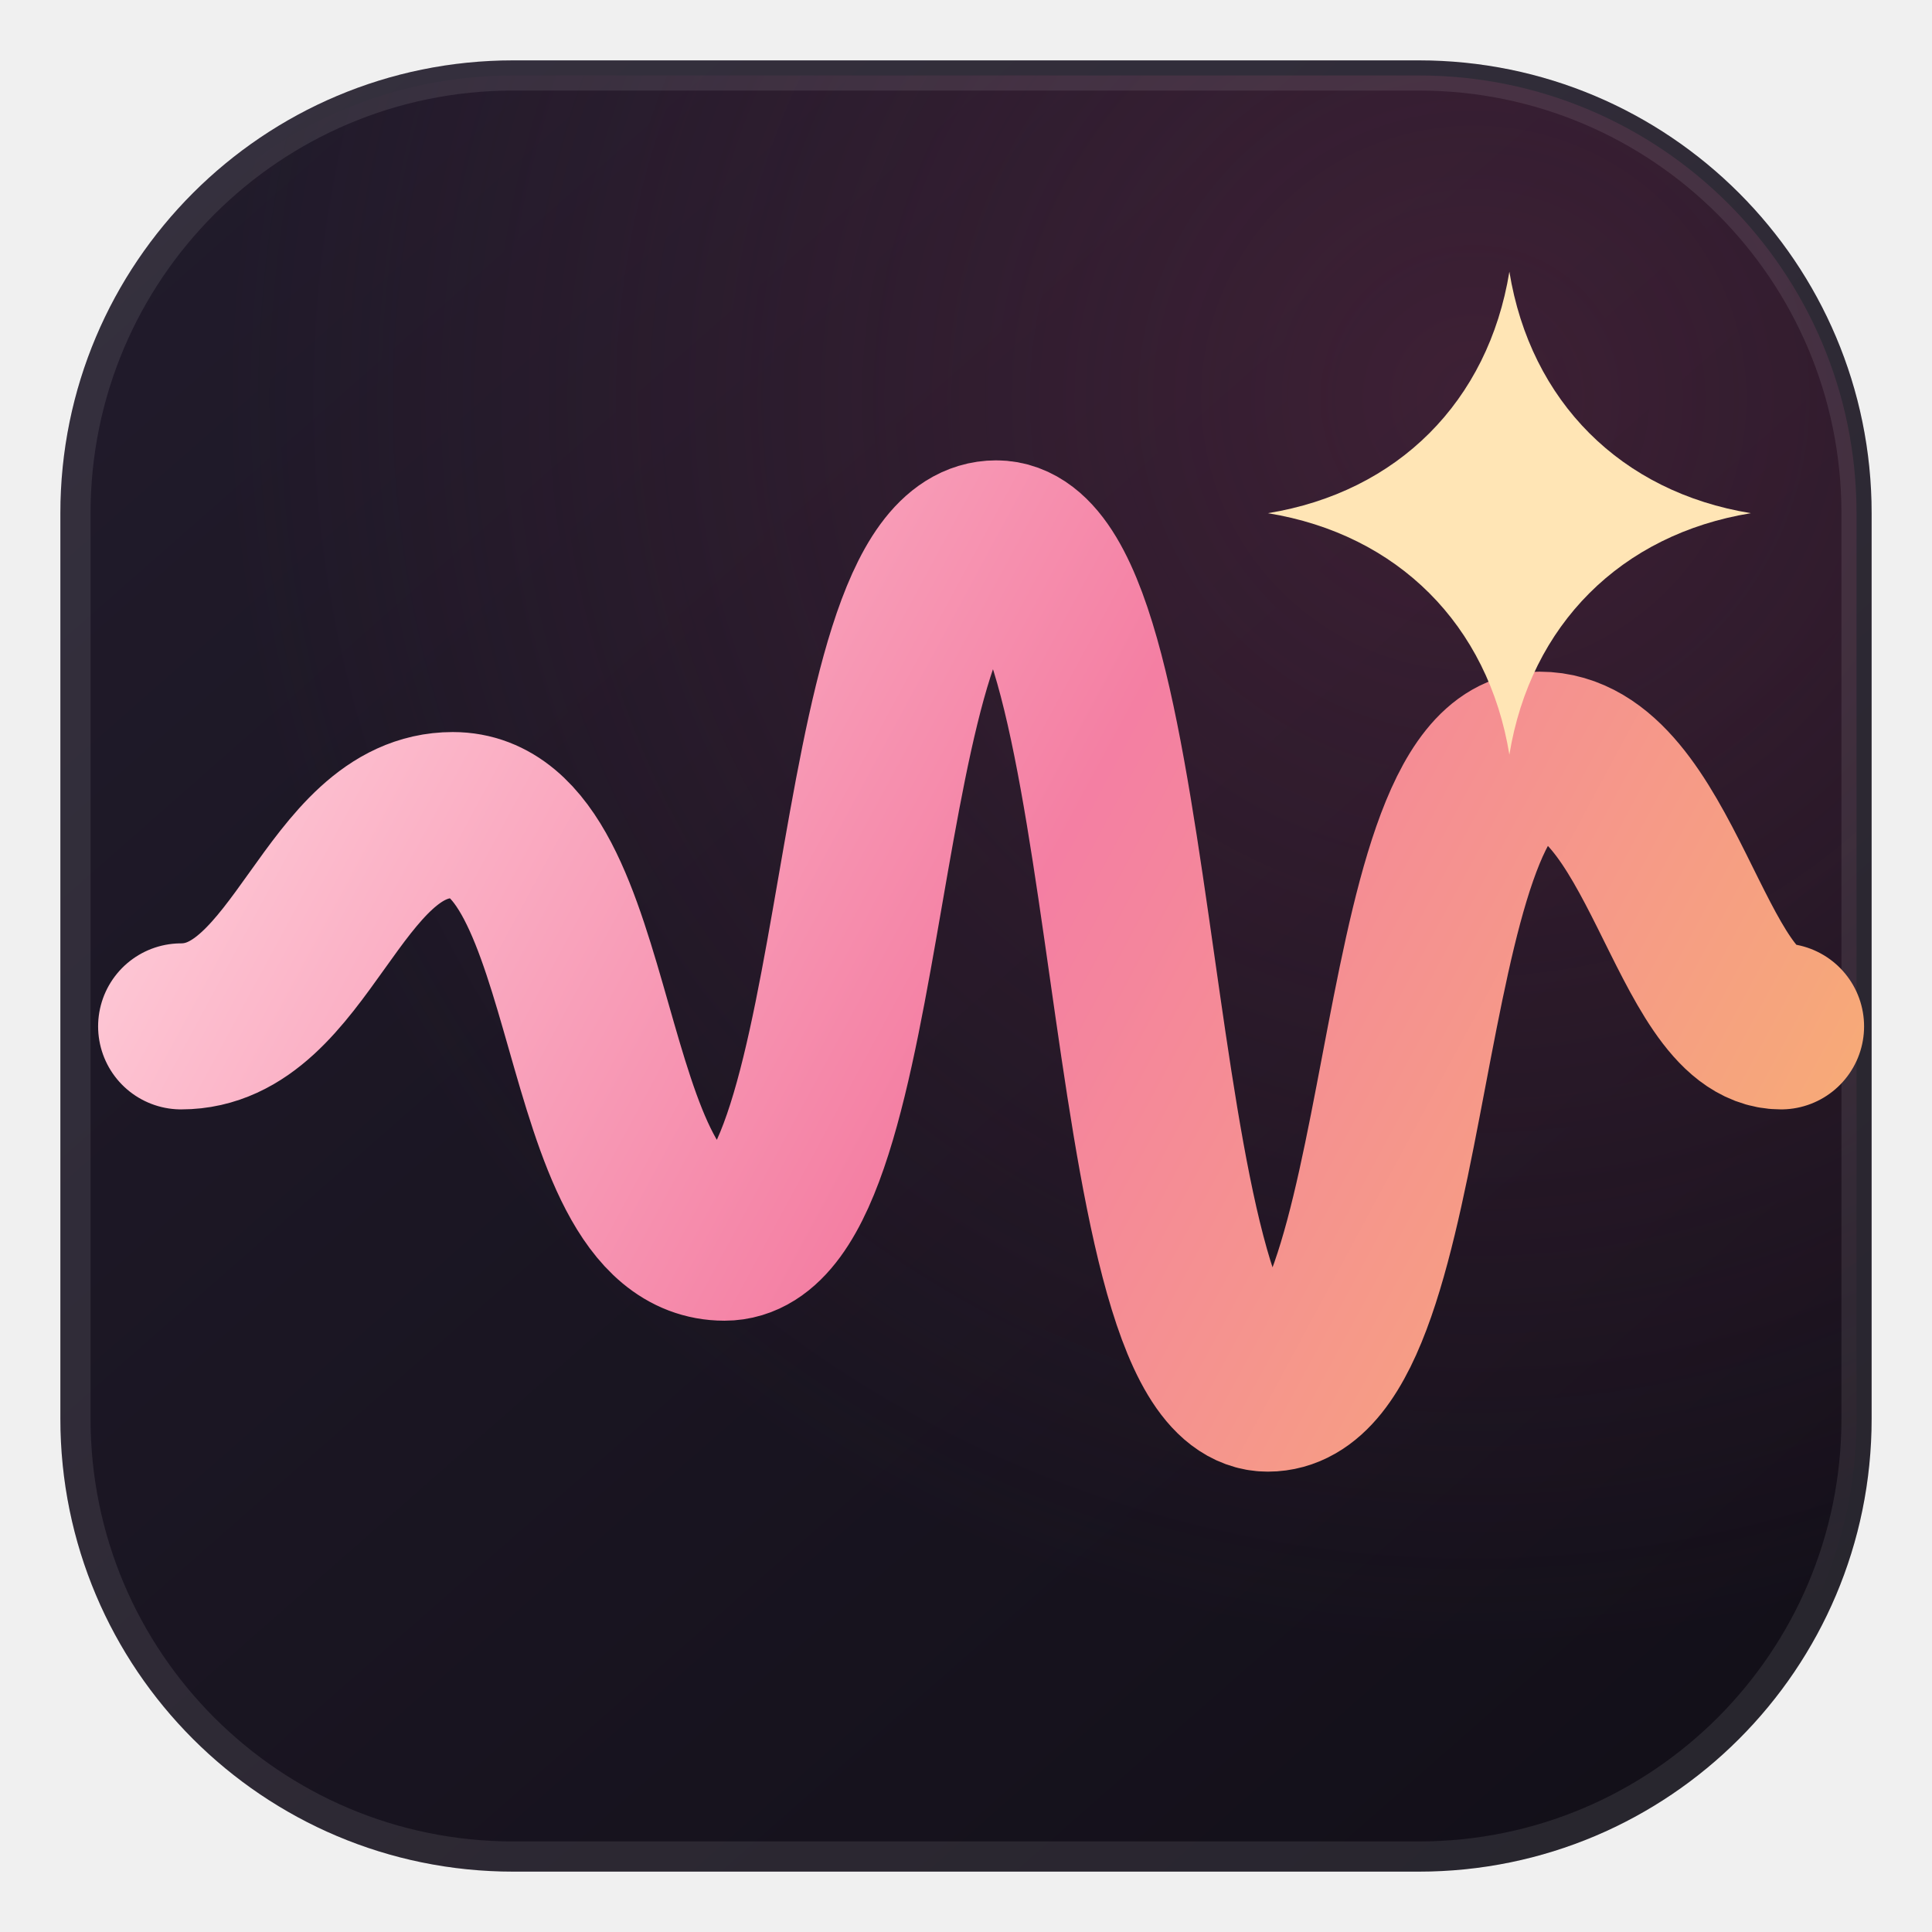
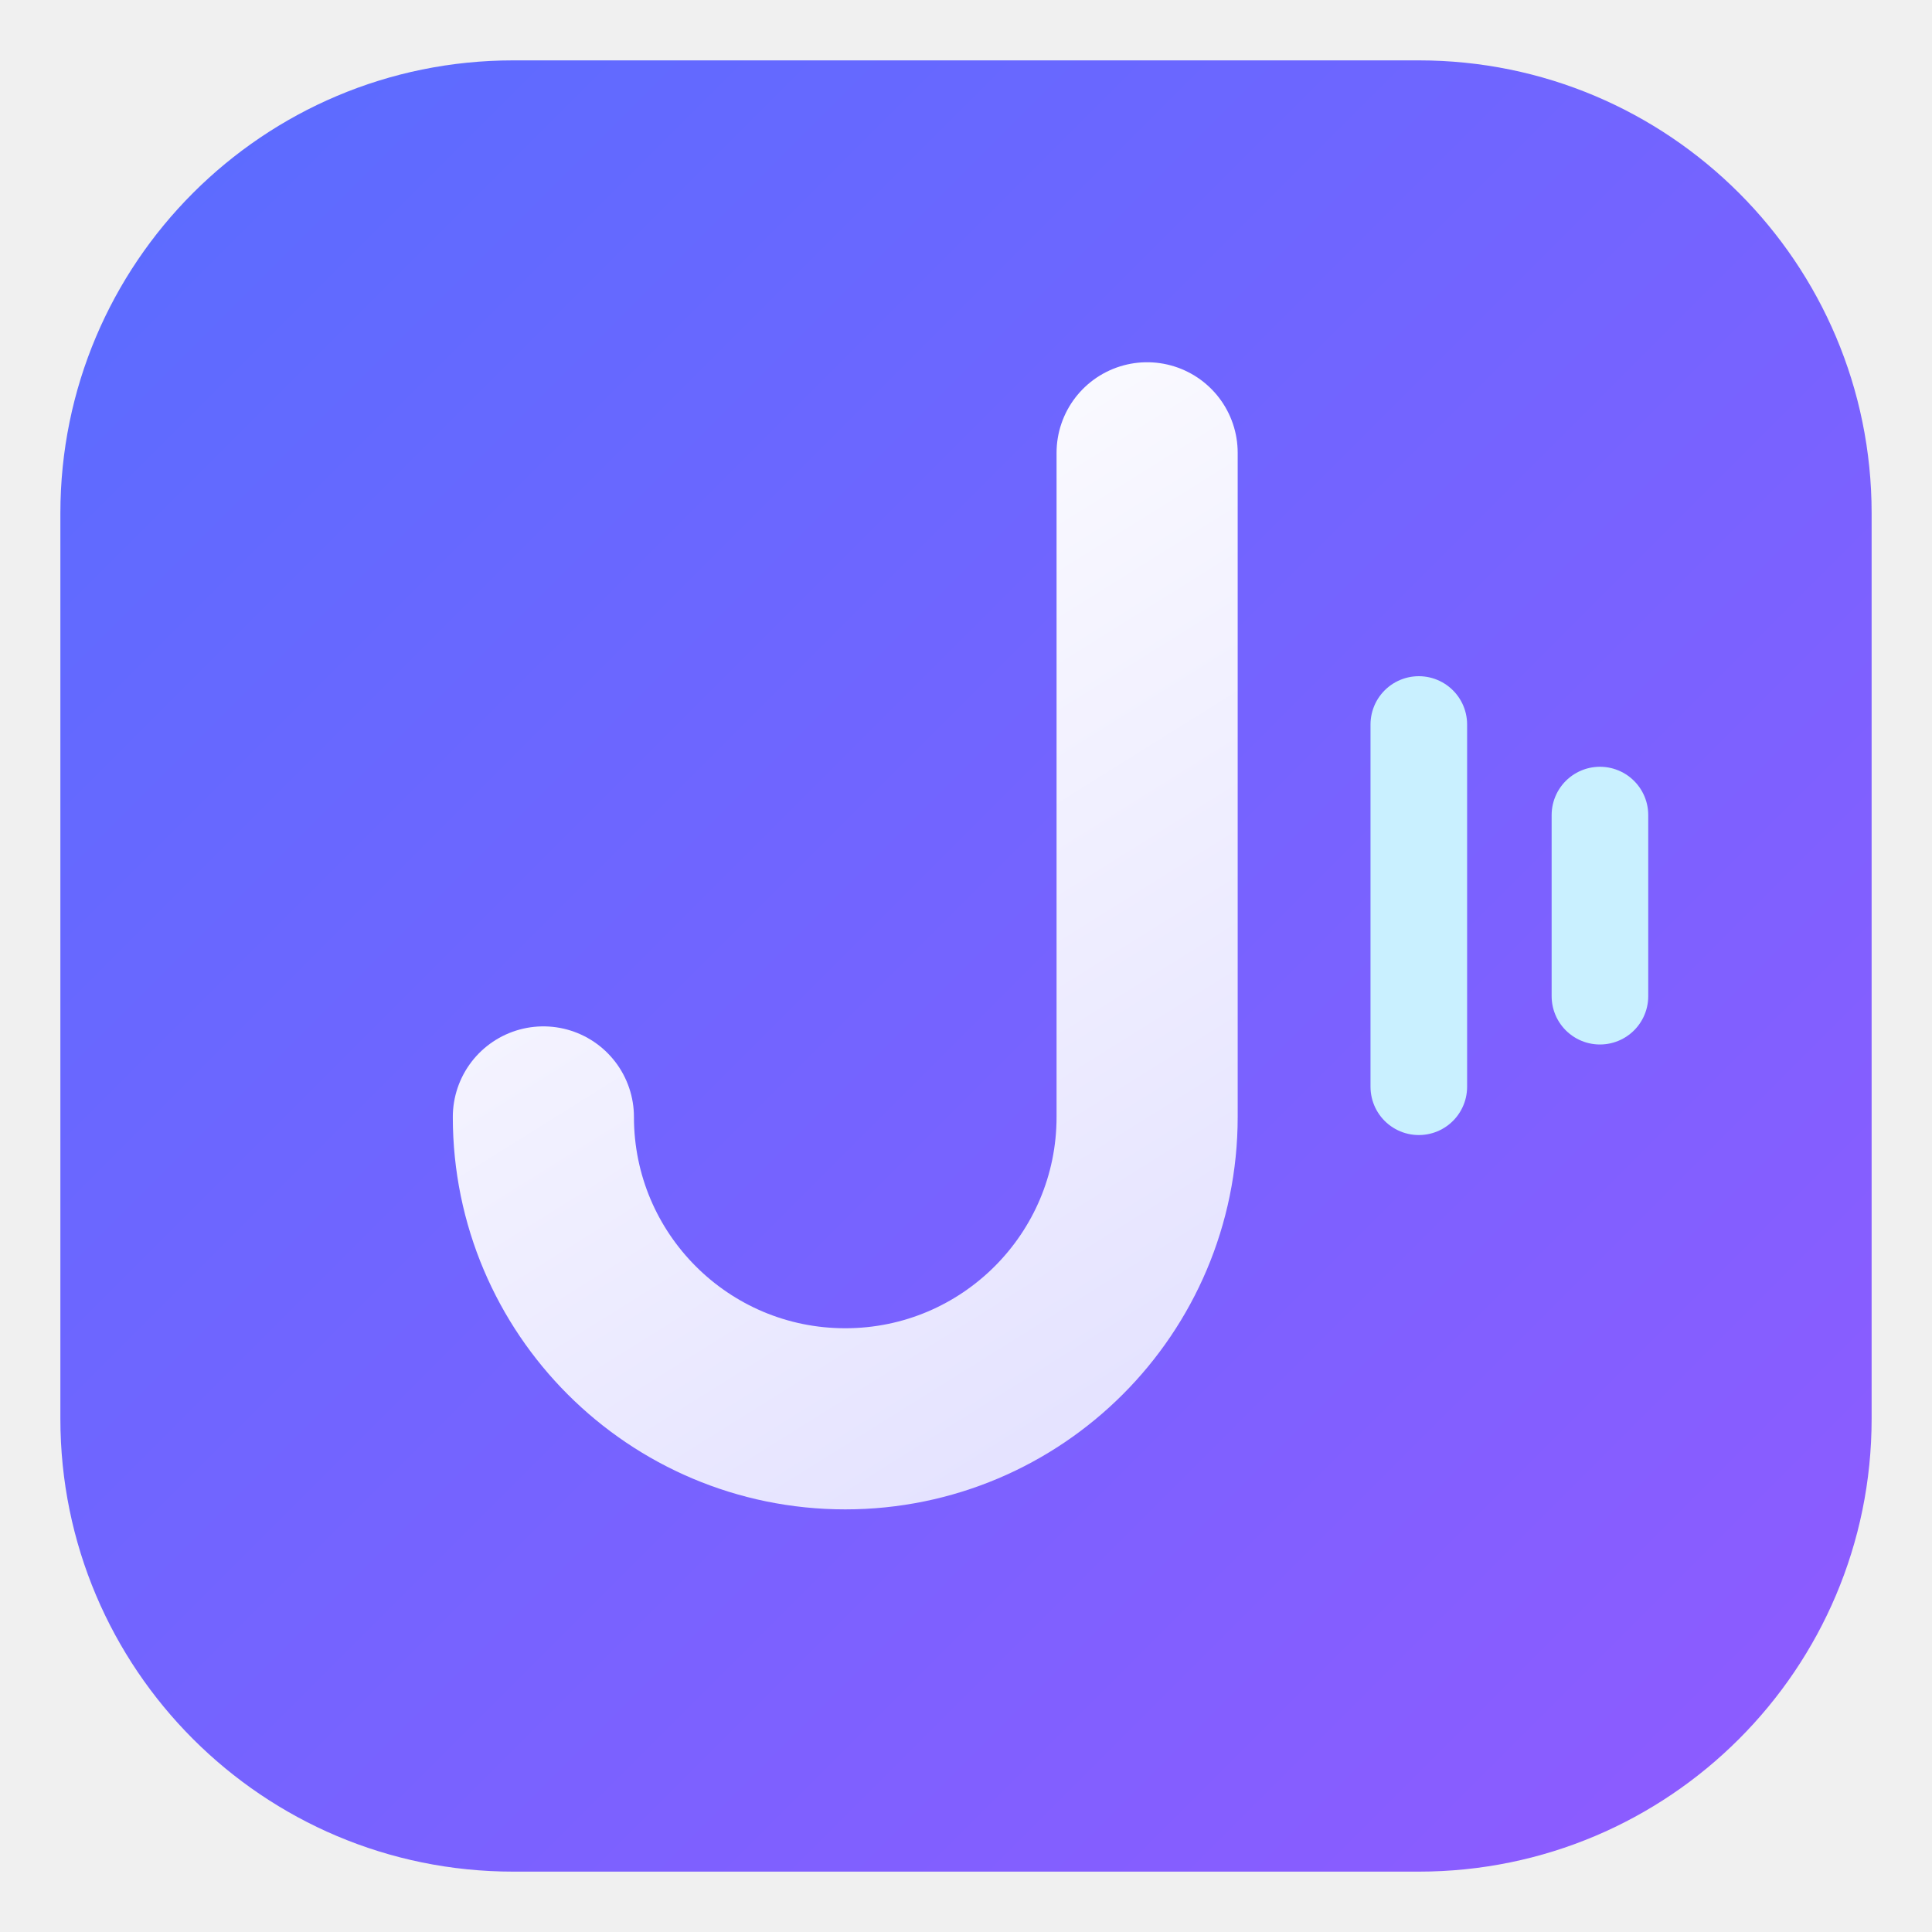
<svg xmlns="http://www.w3.org/2000/svg" width="512" height="512" viewBox="0 0 64 64" role="img" aria-labelledby="title description">
  <defs>
-     <linearGradient id="tile" x1="7" y1="4" x2="58" y2="62" gradientUnits="userSpaceOnUse">
-       <stop stop-color="#211B2B" />
-       <stop offset="1" stop-color="#120F18" />
+     <linearGradient id="tile" x1="4" y1="4" x2="60" y2="60" gradientUnits="userSpaceOnUse">
+       <stop stop-color="#5B6CFF" />
+       <stop offset="1" stop-color="#8E5BFF" />
    </linearGradient>
-     <radialGradient id="warmth" cx="0" cy="0" r="1" gradientTransform="translate(49 13) rotate(132) scale(42)" gradientUnits="userSpaceOnUse">
-       <stop stop-color="#6A2D4C" stop-opacity="0.44" />
-       <stop offset="1" stop-color="#6A2D4C" stop-opacity="0" />
-     </radialGradient>
-     <linearGradient id="voice" x1="7" y1="18" x2="59" y2="46" gradientUnits="userSpaceOnUse">
-       <stop stop-color="#FFD0DB" />
-       <stop offset="0.5" stop-color="#F47FA3" />
-       <stop offset="1" stop-color="#F7AE73" />
+     <linearGradient id="voice" x1="18" y1="15" x2="38" y2="47" gradientUnits="userSpaceOnUse">
+       <stop stop-color="#FFFFFF" />
+       <stop offset="1" stop-color="#E4E2FF" />
    </linearGradient>
  </defs>
  <rect x="2" y="2" width="60" height="60" rx="15" fill="url(#tile)" />
-   <rect x="2.5" y="2.5" width="59" height="59" rx="14.5" fill="url(#warmth)" stroke="#FFFFFF" stroke-opacity="0.09" />
-   <path d="M6 34c4 0 5-7 9-7 5 0 4 14 9 14 5 0 4-23 9-23s4 28 9 28 4-21 9-21c4 0 5 9 8 9" fill="none" stroke="url(#voice)" stroke-width="5.5" stroke-linecap="round" stroke-linejoin="round" />
-   <path d="M50 9c.7 4.3 3.7 7.3 8 8-4.3.7-7.3 3.7-8 8-.7-4.3-3.7-7.3-8-8 4.3-.7 7.3-3.7 8-8Z" fill="#FFE5B5" />
+   <path d="M38 15v22a10 10 0 0 1-20 0" fill="none" stroke="url(#voice)" stroke-width="6" stroke-linecap="round" stroke-linejoin="round" />
+   <path d="M47 24v12" fill="none" stroke="#C9F0FF" stroke-width="3.2" stroke-linecap="round" />
+   <path d="M53 27v6" fill="none" stroke="#C9F0FF" stroke-width="3.2" stroke-linecap="round" />
</svg>
